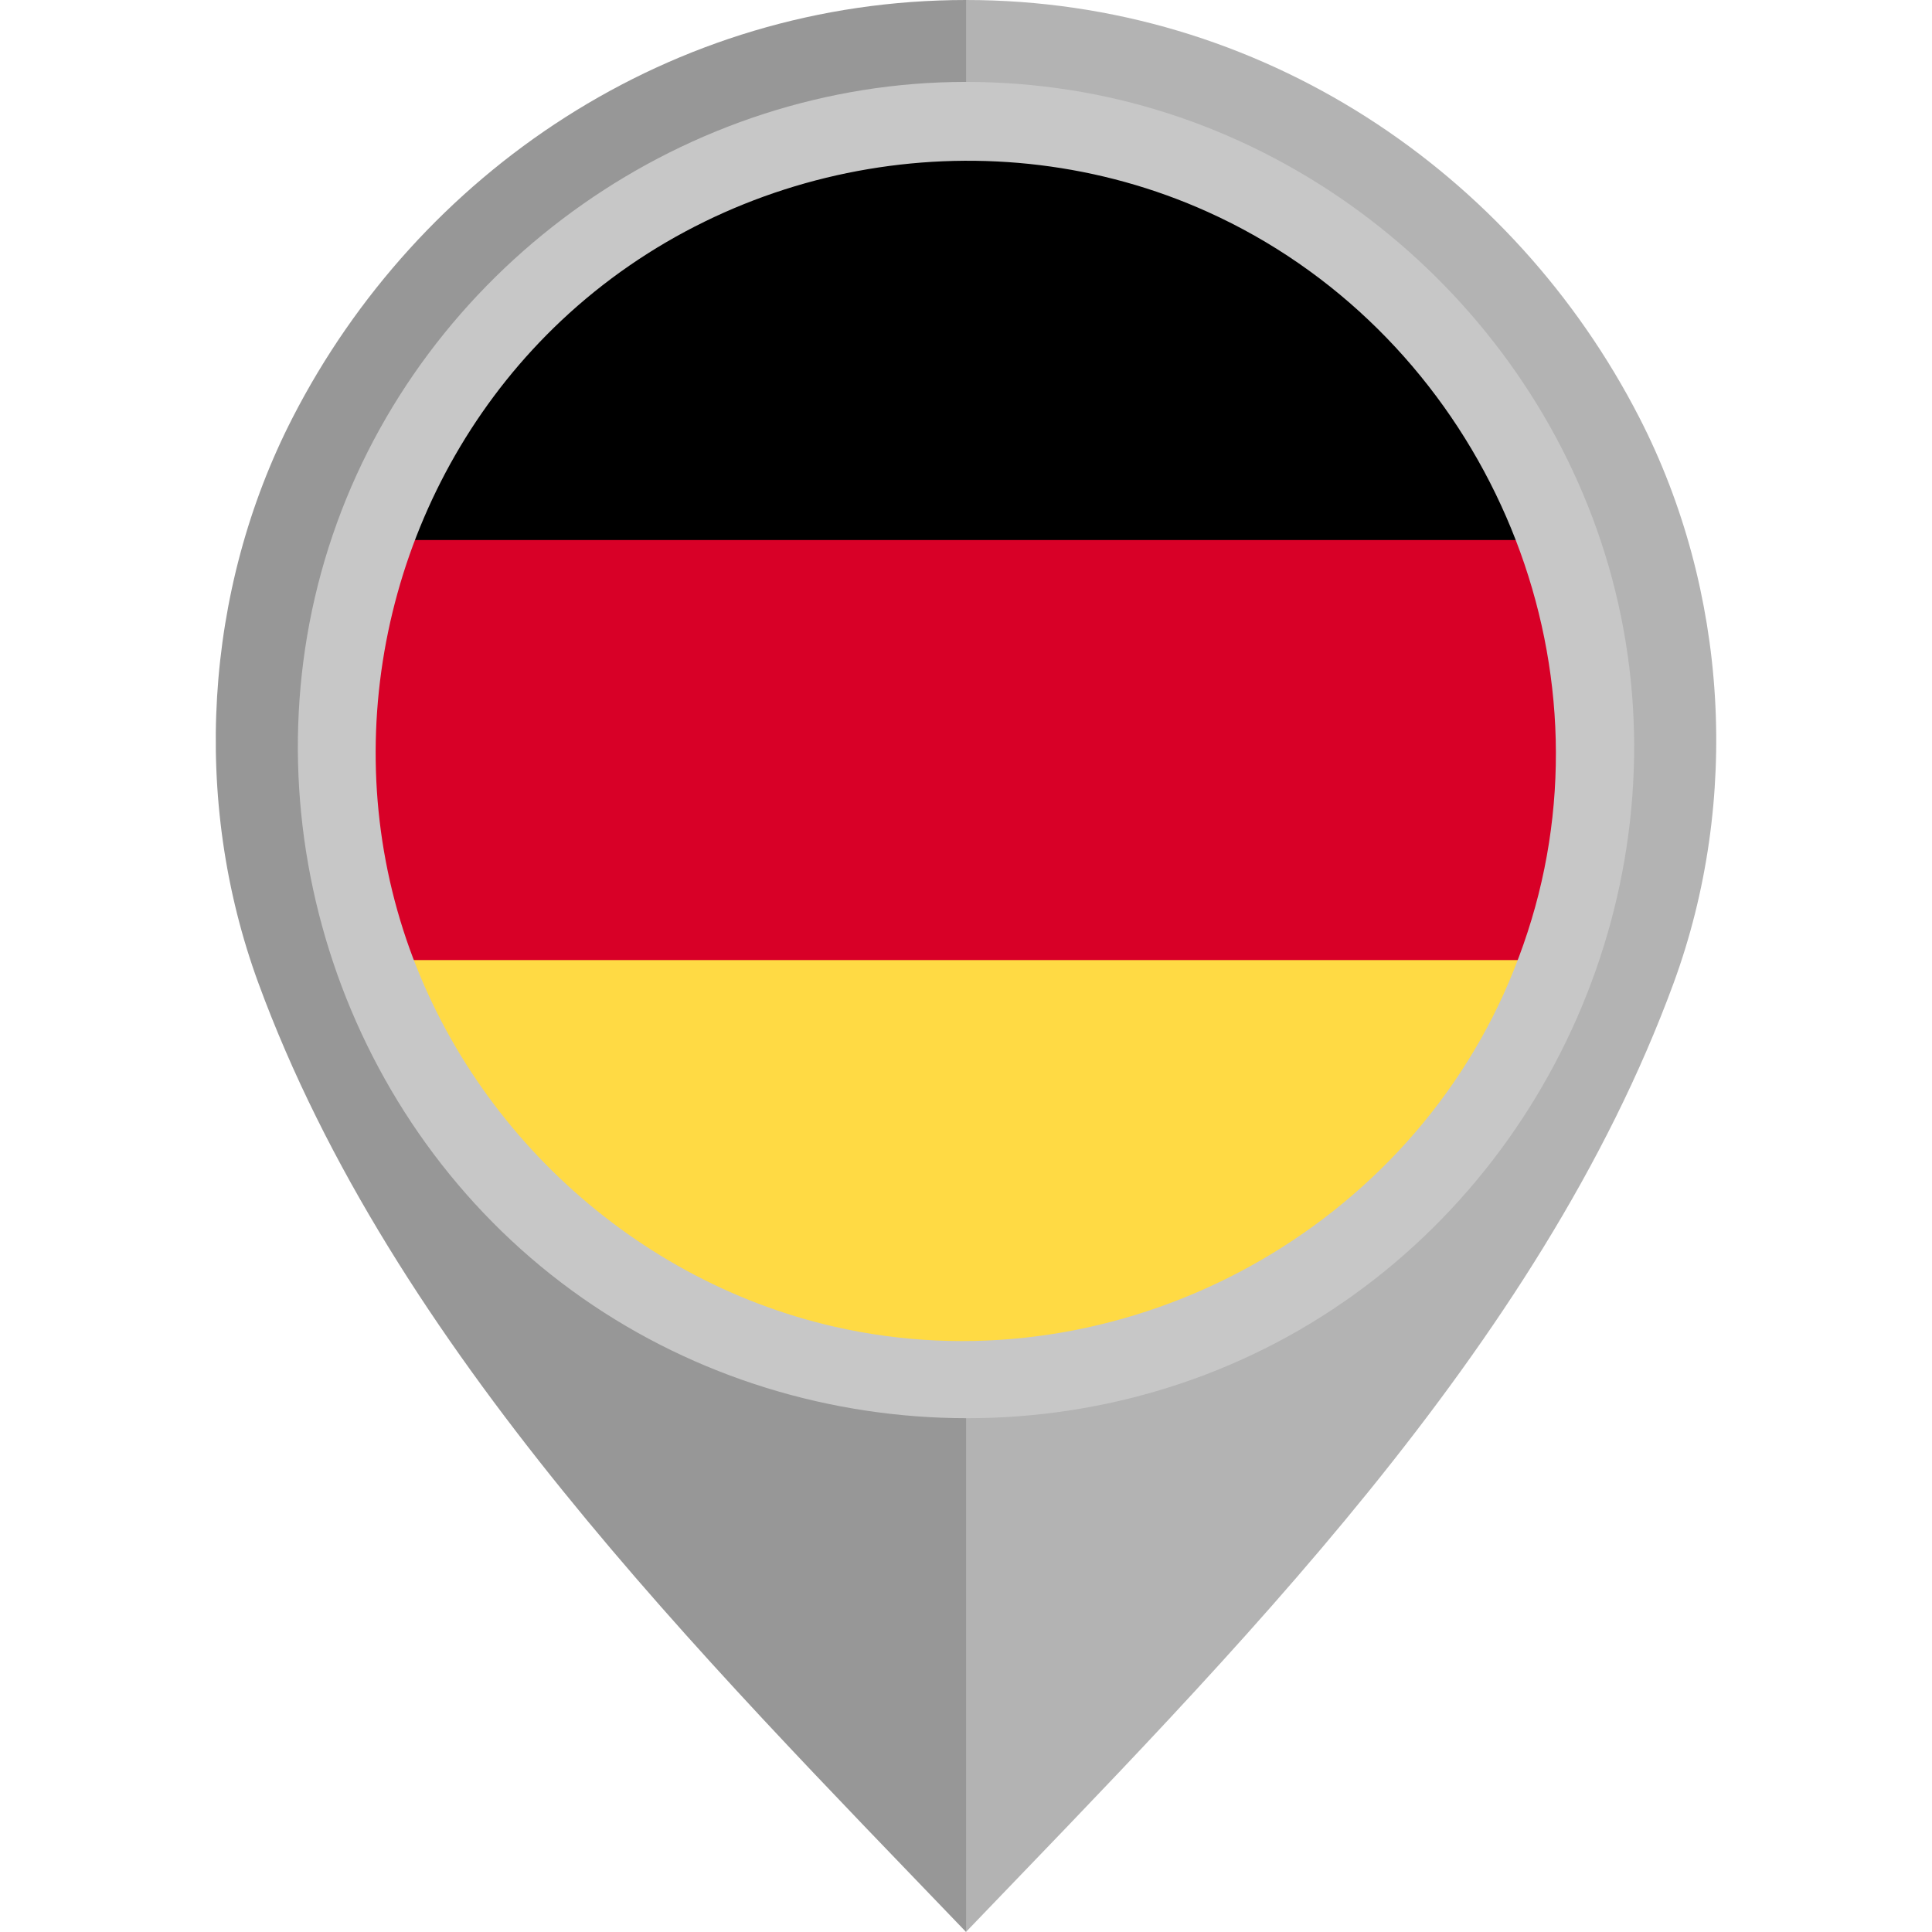
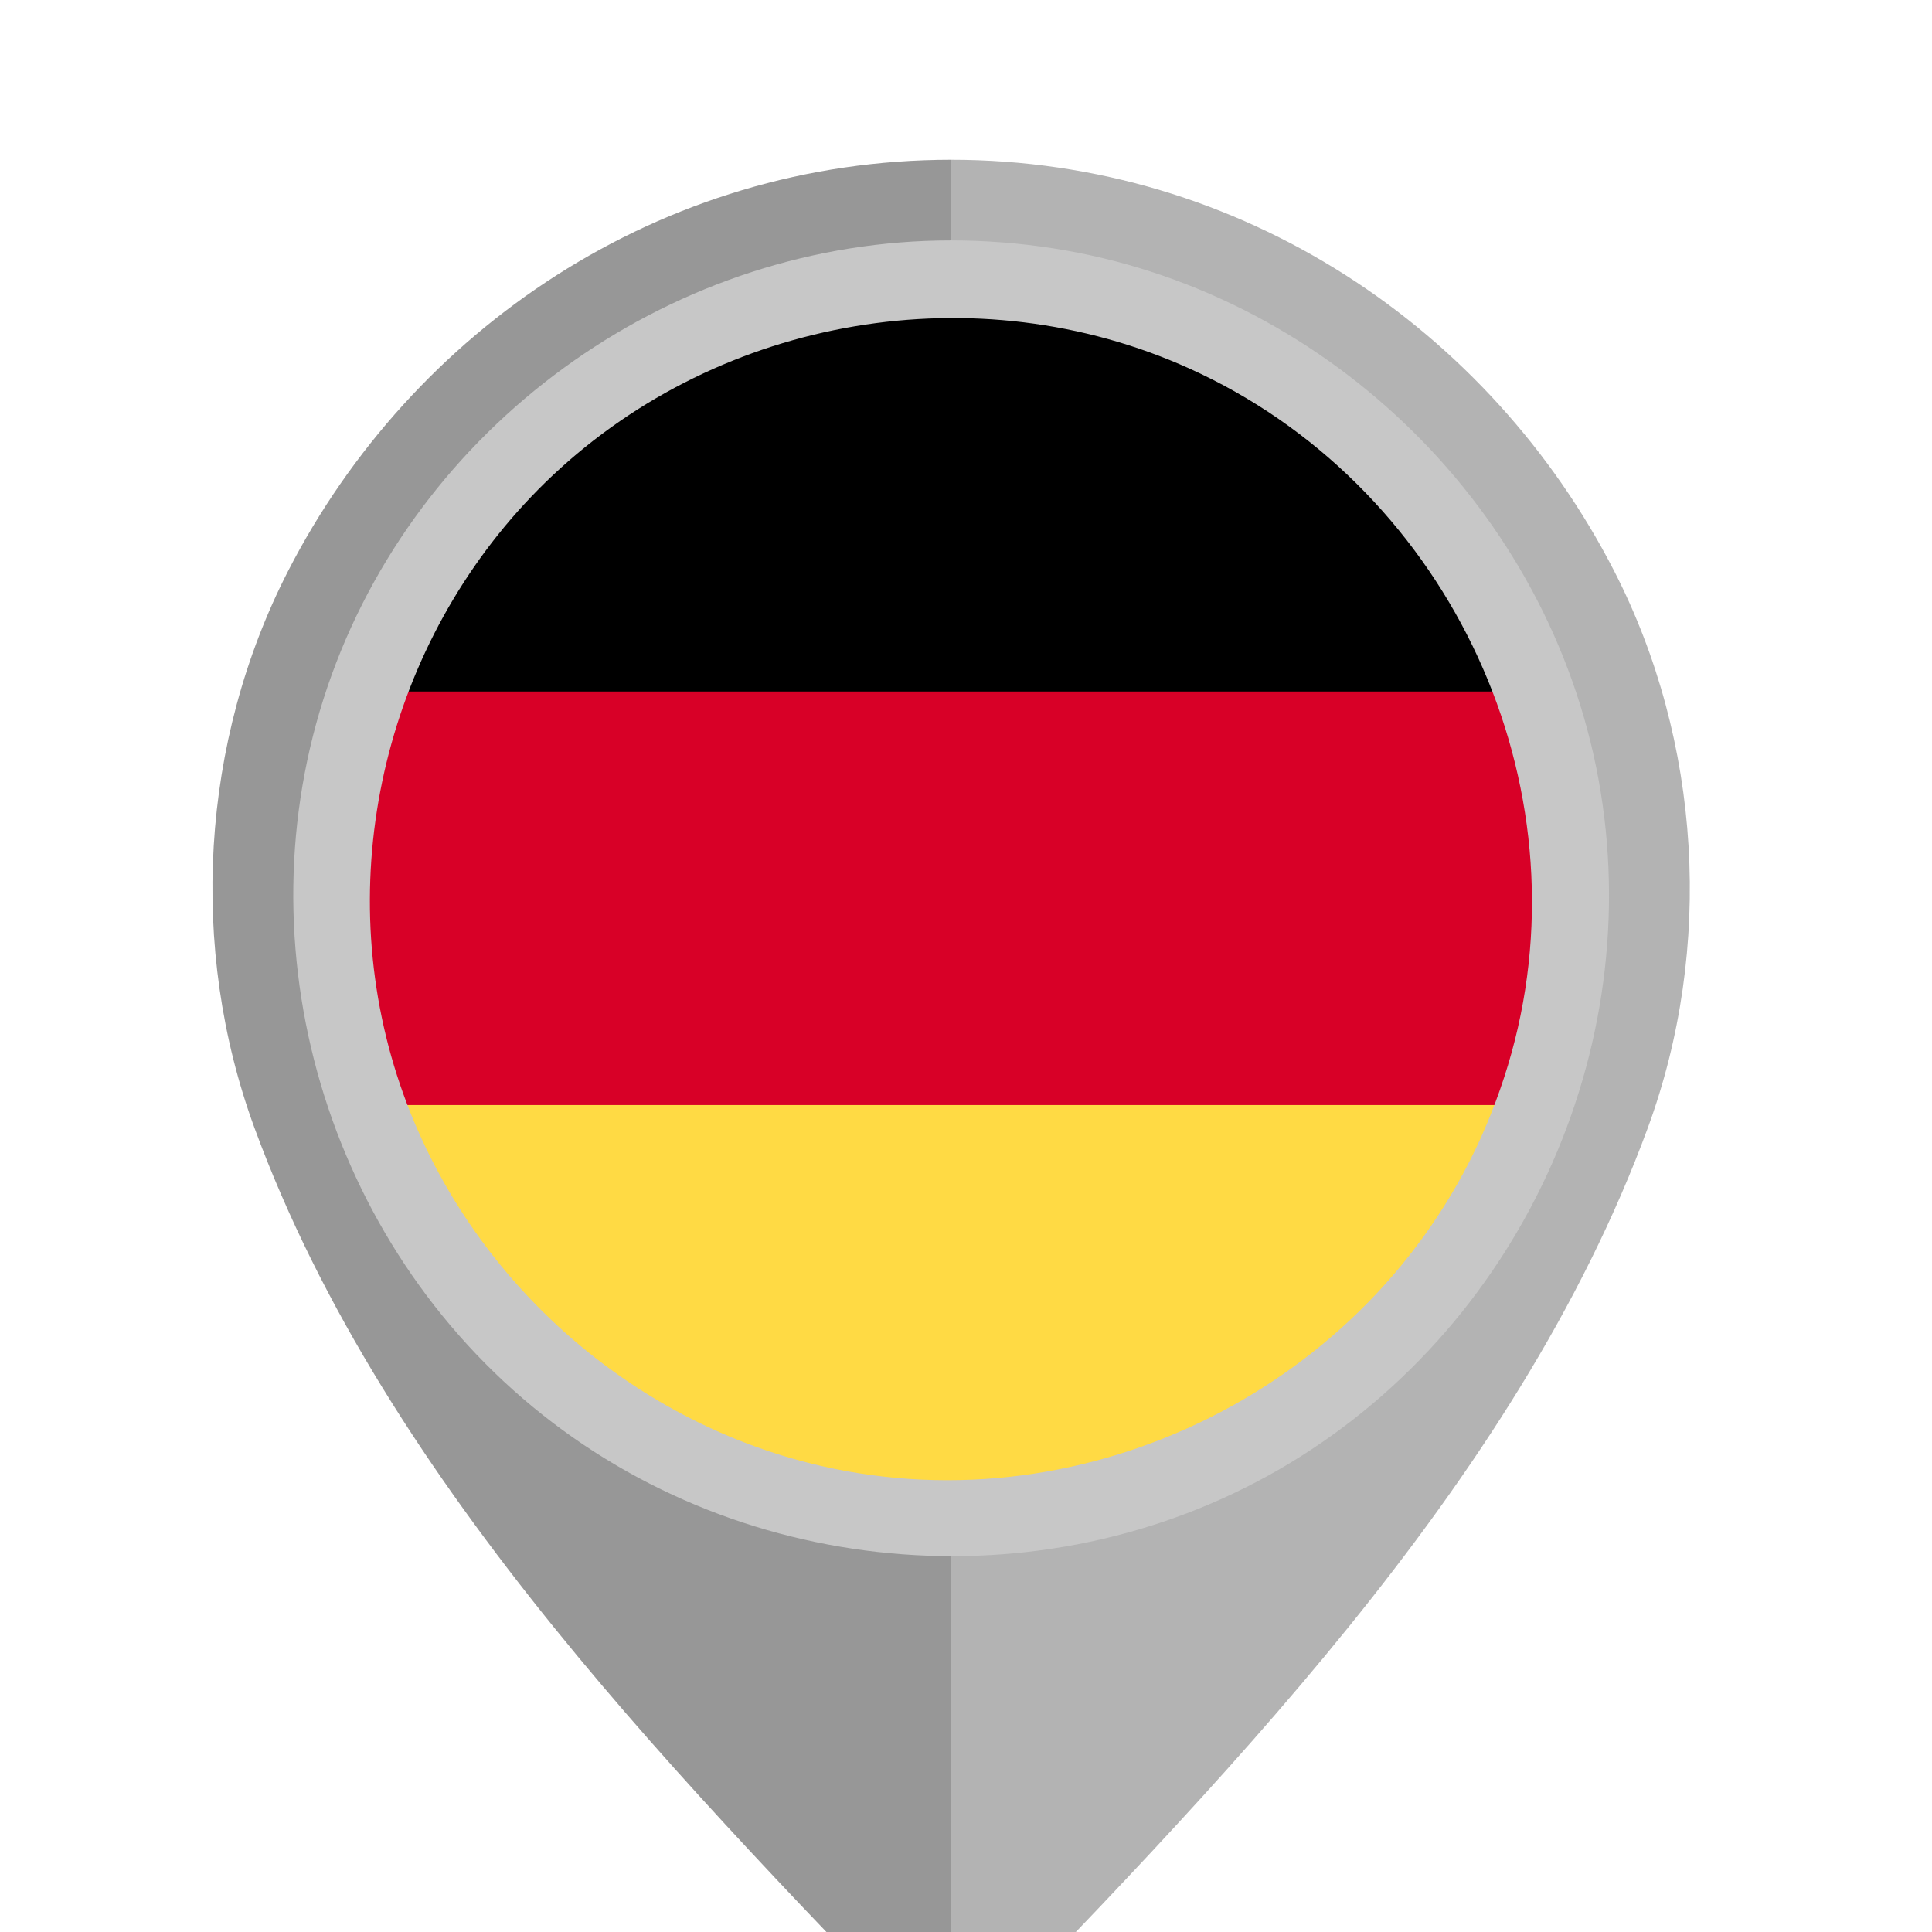
- <svg xmlns="http://www.w3.org/2000/svg" version="1.1" id="Layer_1" x="0px" y="0px" viewBox="0 0 512 512" style="enable-background:new 0 0 512 512;" xml:space="preserve">
+ <svg xmlns="http://www.w3.org/2000/svg" version="1.0" width="50pt" height="50pt" viewBox="0 0 520 434" preserveAspectRatio="xMidYMid meet">
  <path style="fill:#B3B3B3;" d="M434.439,110.654C401.179,45.876,334.359,0.003,255.98,0v101.329  c55.478,0.004,100.593,43.671,100.595,99.151c0,54.805-45.491,102.048-100.595,102.051V512  c70.646-73.617,151.953-154.542,187.529-251.428C461.298,212.121,457.979,156.5,434.439,110.654z" />
  <path style="fill:#979797;" d="M68.492,260.572C104.067,357.458,185.374,438.383,256.02,512V302.531  c-55.103-0.003-100.595-47.247-100.595-102.051c0.002-55.478,45.117-99.147,100.595-99.151V0  c-78.379,0.003-145.199,45.876-178.46,110.654C54.021,156.5,50.702,212.121,68.492,260.572z" />
  <path style="fill:#FFDA44;" d="M105.952,254.425C128.558,315.353,187.206,358.772,256,358.772s127.442-43.42,150.048-104.348  L256,240.512L105.952,254.425z" />
  <path d="M256,38.772c-68.794,0-127.442,43.42-150.048,104.348L256,157.034l150.048-13.913C383.442,82.192,324.794,38.772,256,38.772  z" />
  <path style="fill:#D80027;" d="M105.952,143.12C99.521,160.453,96,179.201,96,198.772s3.521,38.319,9.952,55.652h300.096  c6.431-17.333,9.952-36.081,9.952-55.652s-3.521-38.319-9.952-55.652H105.952z" />
  <path style="fill:#C7C7C7;" d="M255.929,21.706c-73.745,0-141.451,47.553-166.61,116.807  c-25.343,69.773-3.142,149.835,53.974,197.07c57.236,47.338,140.369,53.625,203.978,15.148  c63.626-38.489,97.228-114.681,82.271-187.573C414.889,91.77,355.517,35.12,283.472,23.842  C274.361,22.416,265.141,21.706,255.929,21.706 M398.59,263.184c-30.241,67.01-105.732,104.802-177.479,88.399  c-55.215-12.621-100.384-55.764-115.778-110.195c-15.749-55.658,1.328-116.804,43.417-156.425  c45.534-42.867,114.172-54.571,171.321-28.799c68.228,30.767,105.971,108.144,87.651,180.845  C405.459,245.986,402.37,254.739,398.59,263.184C396.502,267.811,400.132,259.739,398.59,263.184" />
  <g>
</g>
  <g>
</g>
  <g>
</g>
  <g>
</g>
  <g>
</g>
  <g>
</g>
  <g>
</g>
  <g>
</g>
  <g>
</g>
  <g>
</g>
  <g>
</g>
  <g>
</g>
  <g>
</g>
  <g>
</g>
  <g>
</g>
</svg>
